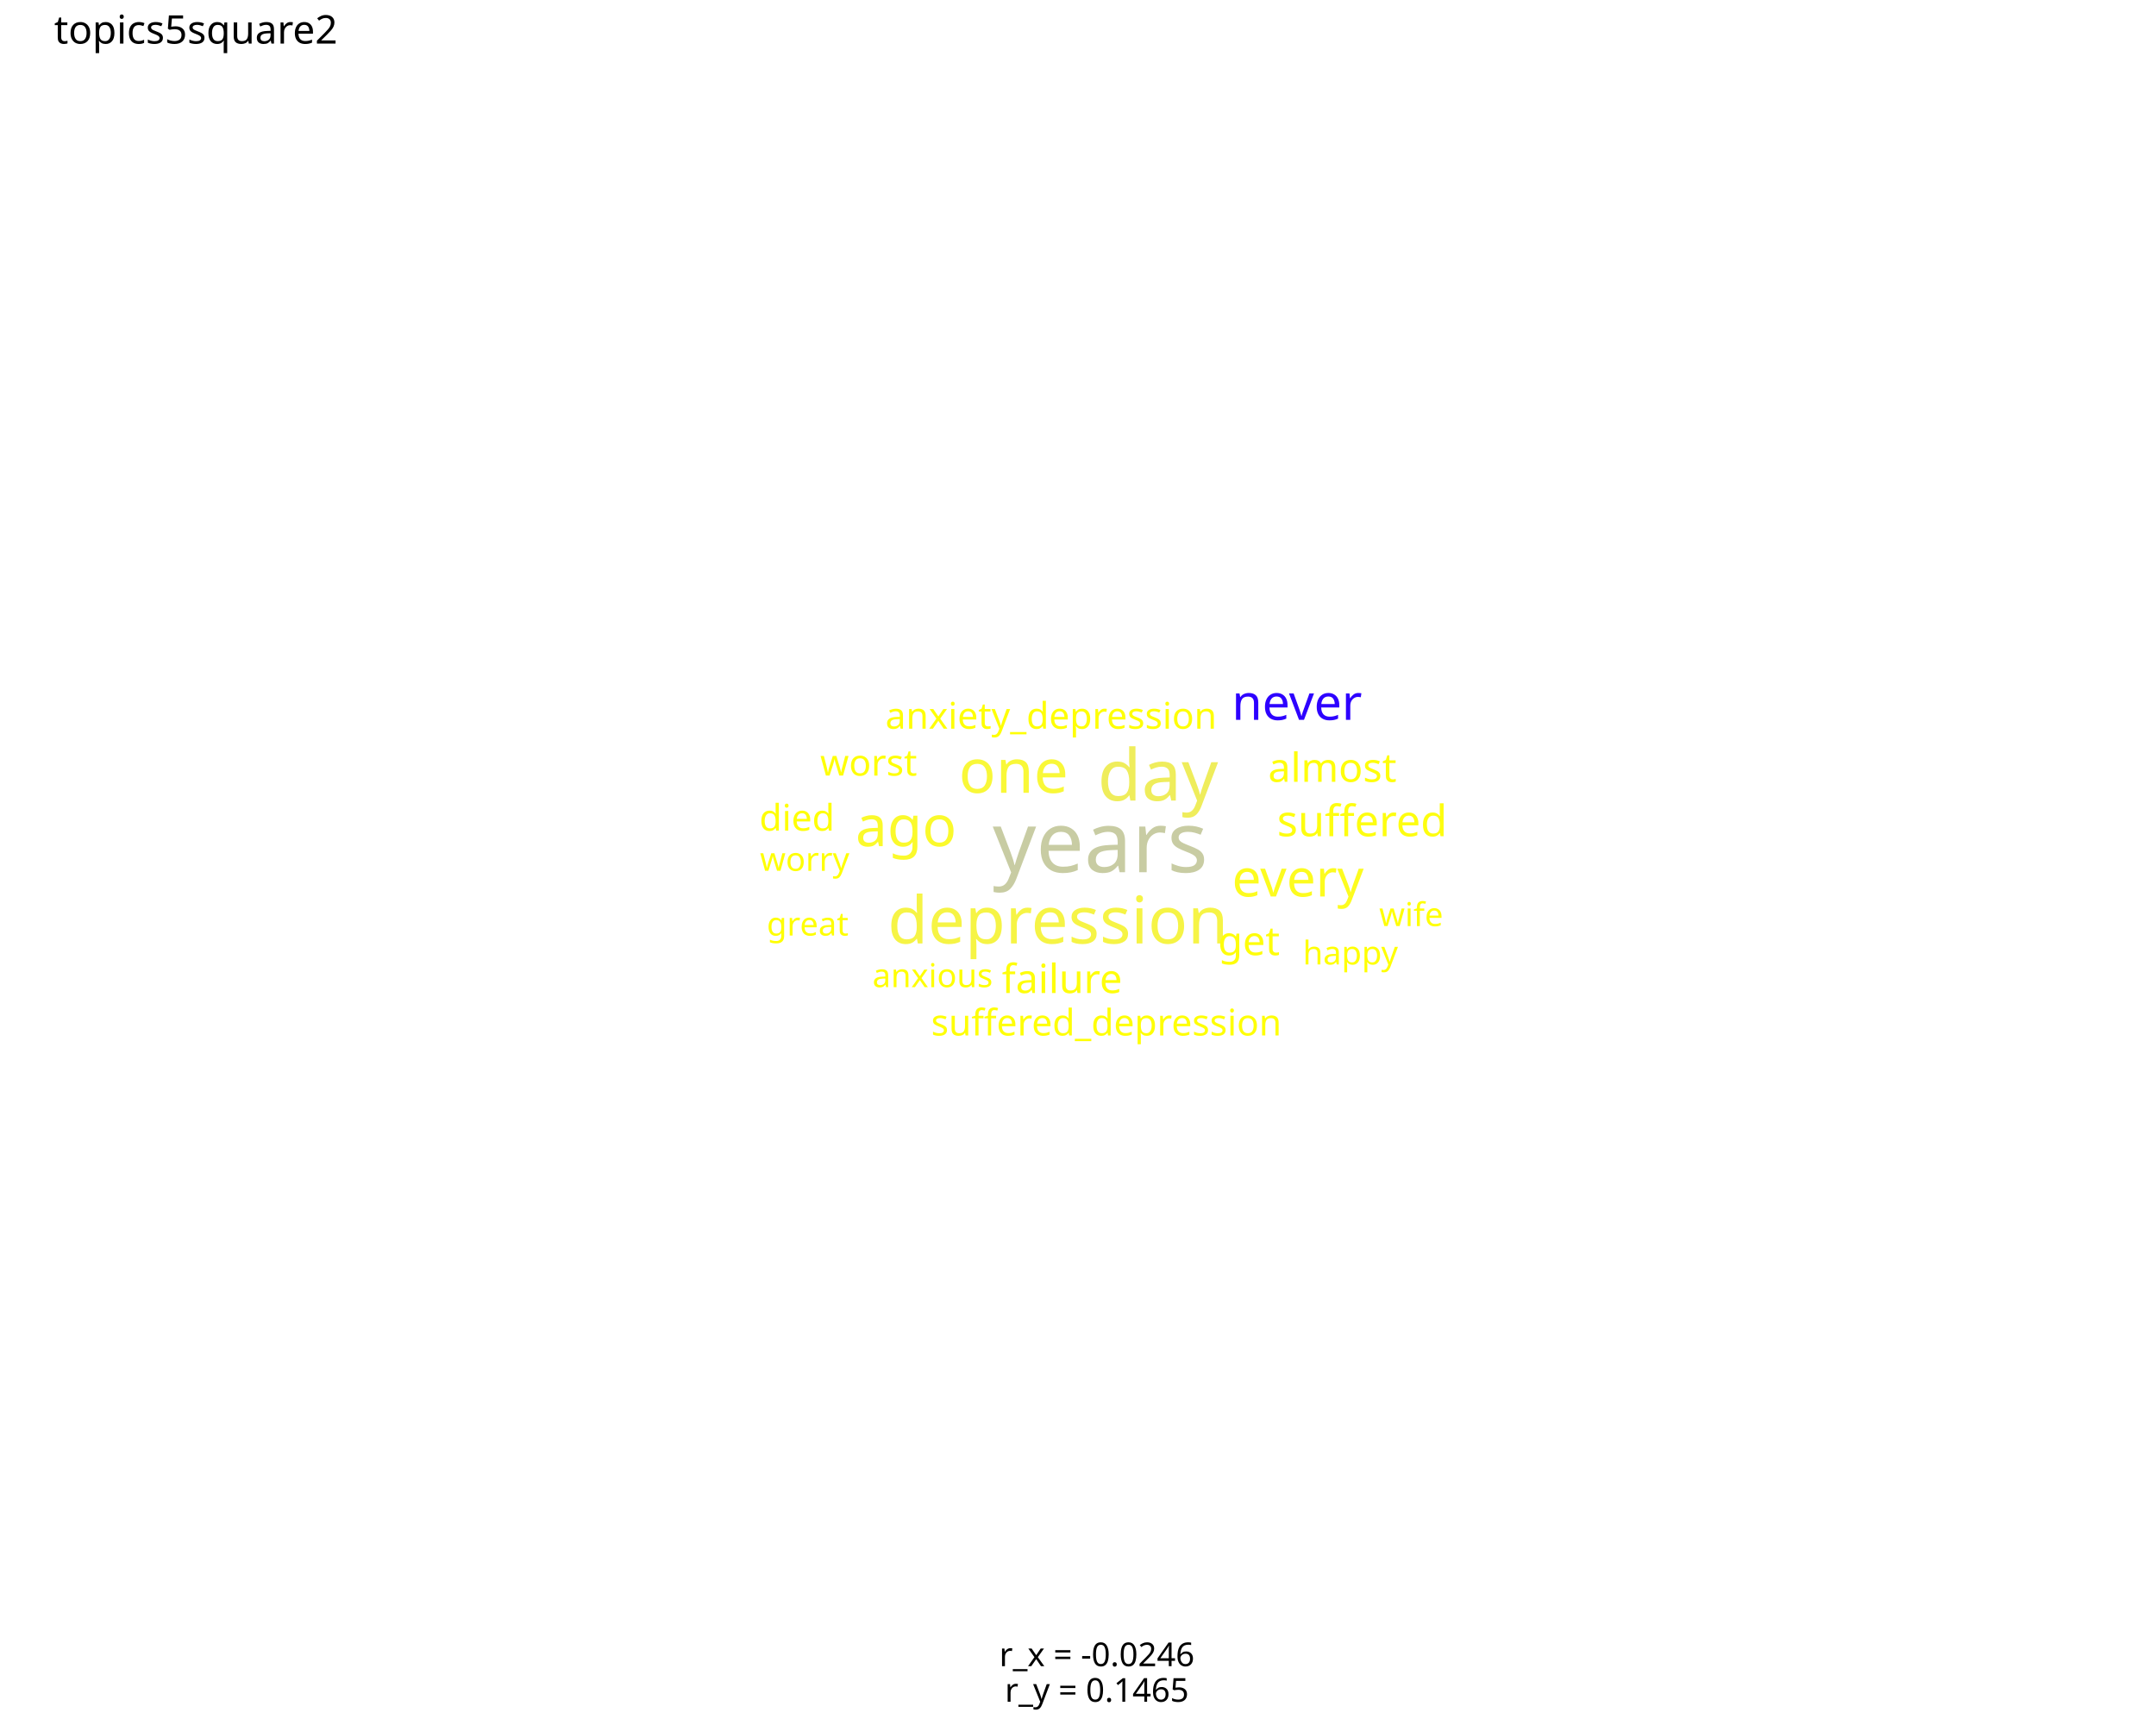
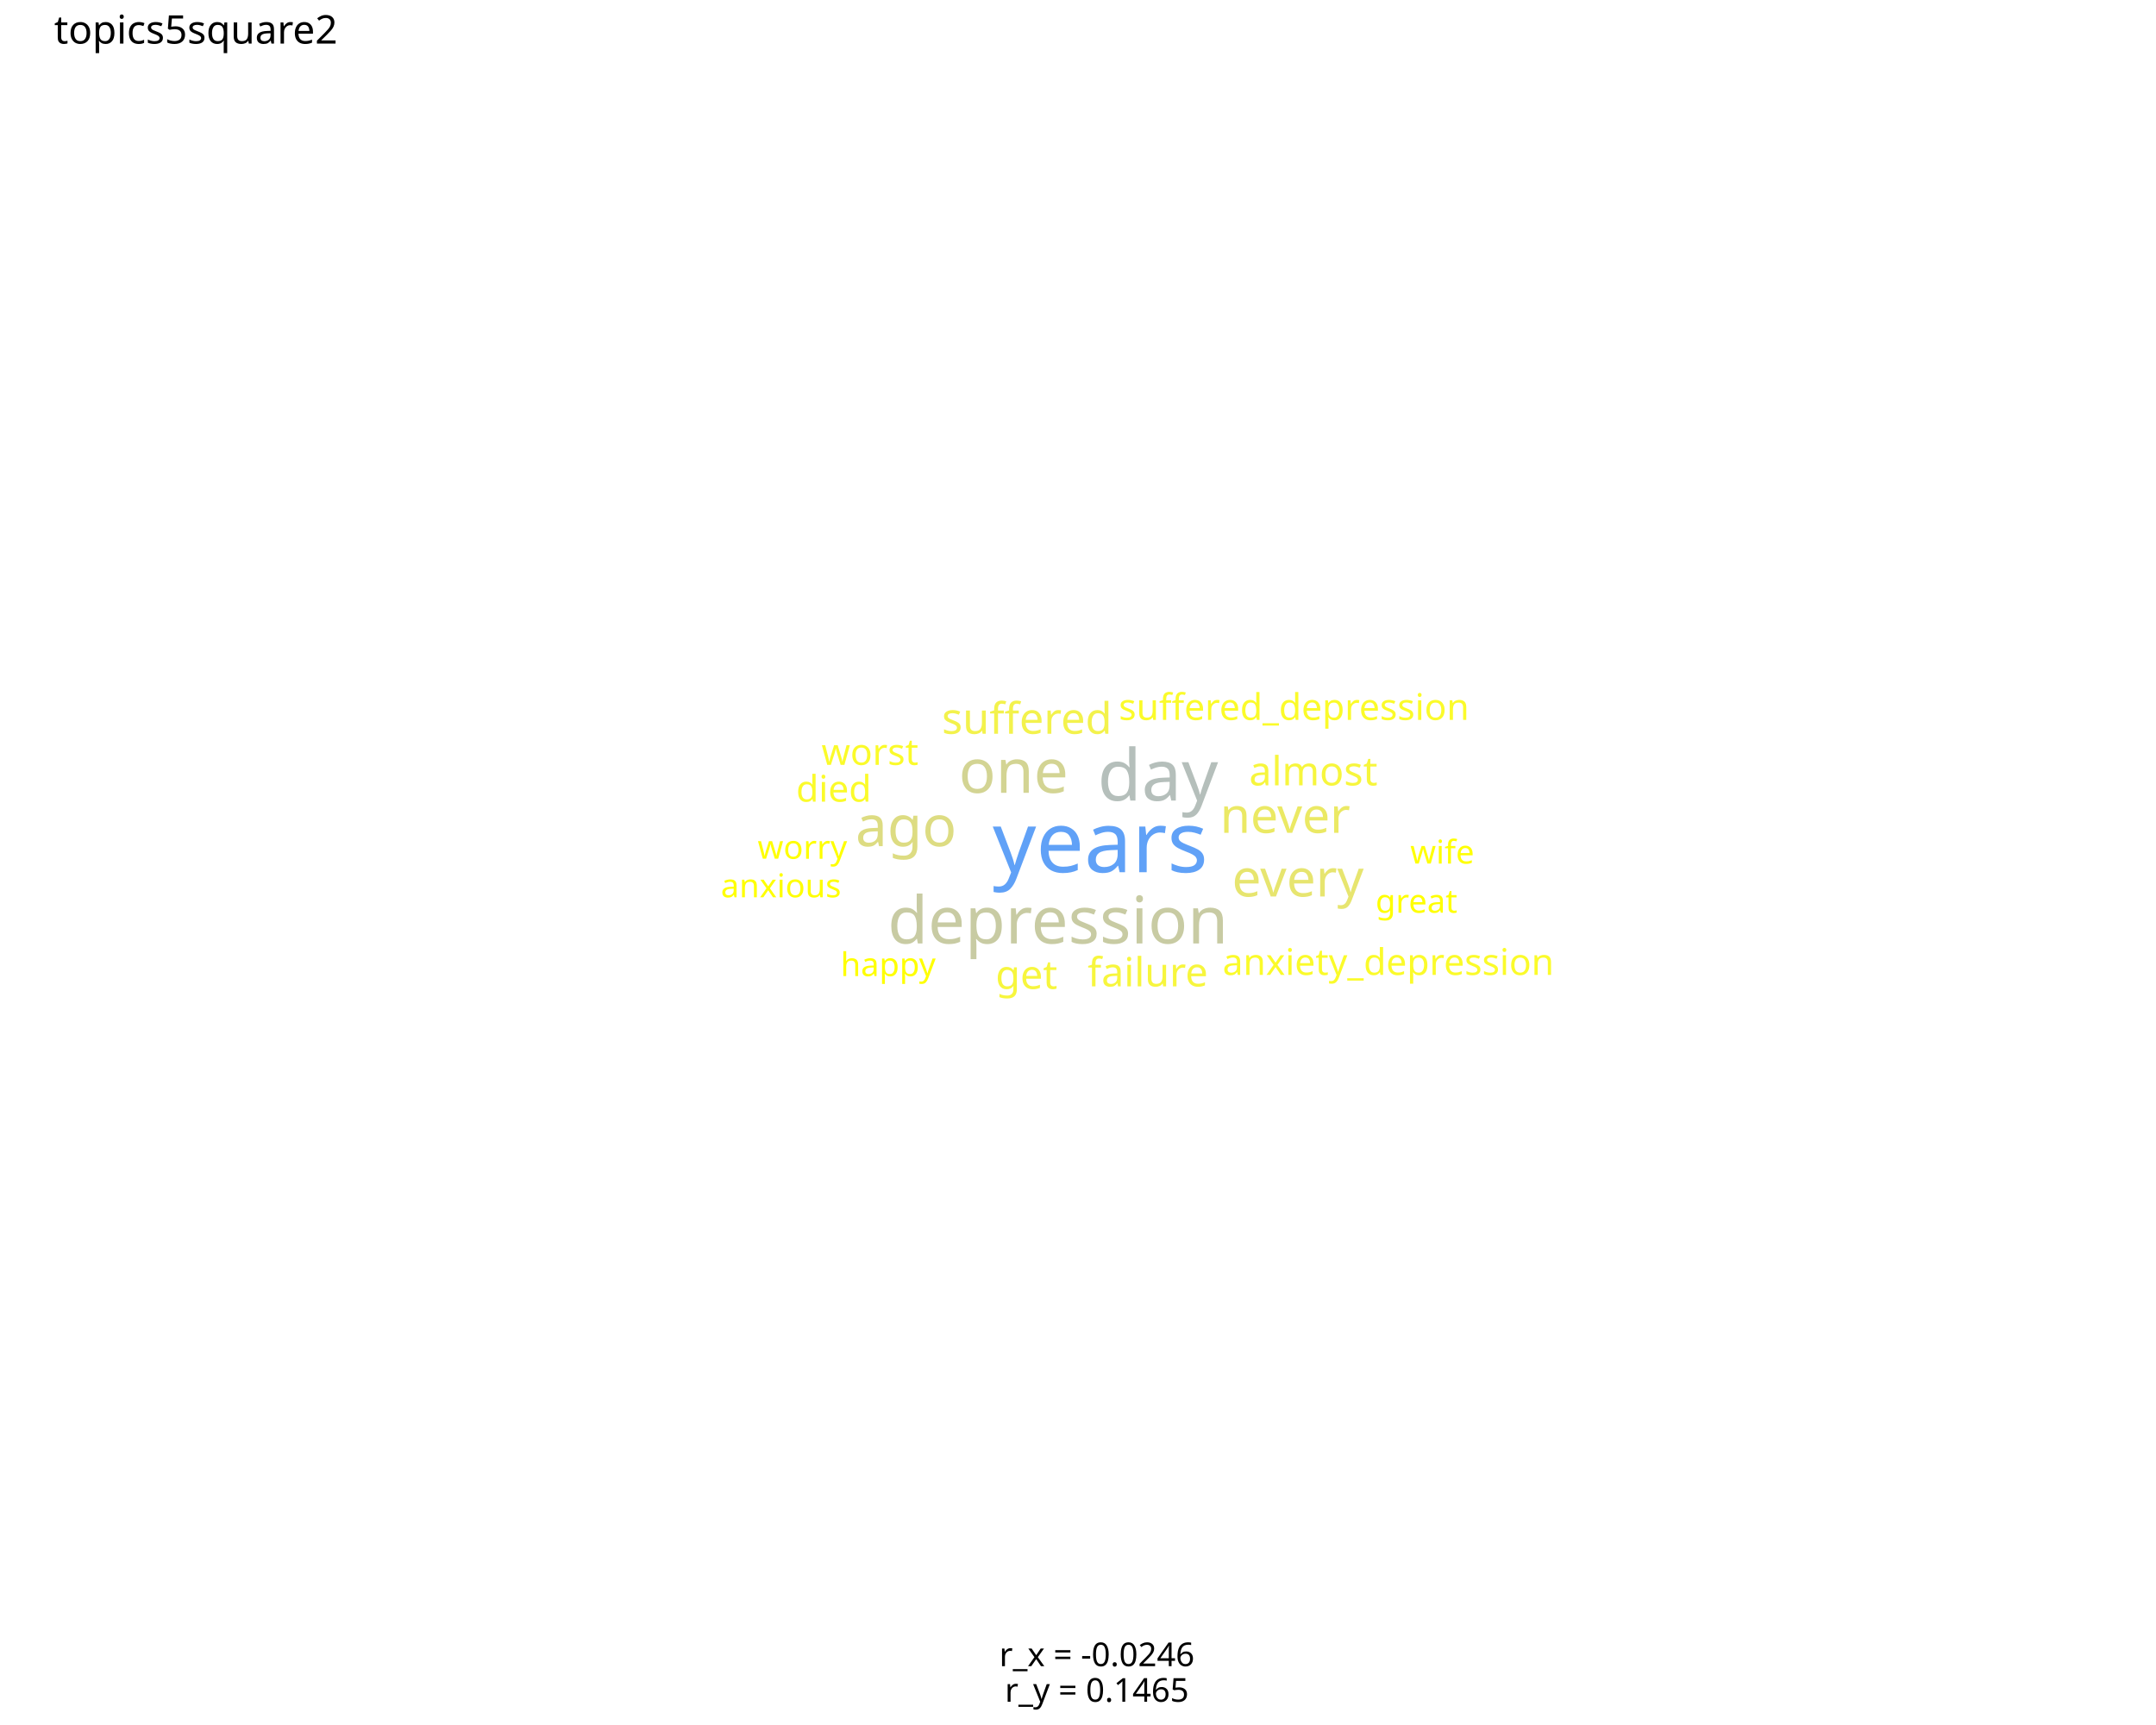
<svg xmlns="http://www.w3.org/2000/svg" class="svglite" data-engine-version="2.0" width="720.00pt" height="576.00pt" viewBox="0 0 720.00 576.00">
  <defs>
    <style type="text/css">
    .svglite line, .svglite polyline, .svglite polygon, .svglite path, .svglite rect, .svglite circle {
      fill: none;
      stroke: #000000;
      stroke-linecap: round;
      stroke-linejoin: round;
      stroke-miterlimit: 10.00;
    }
  </style>
  </defs>
  <rect width="100%" height="100%" style="stroke: none; fill: #FFFFFF;" />
  <defs>
    <clipPath id="cpMC4wMHw3MjAuMDB8MC4wMHw1NzYuMDA=">
      <rect x="0.00" y="0.00" width="720.00" height="576.00" />
    </clipPath>
  </defs>
  <g clip-path="url(#cpMC4wMHw3MjAuMDB8MC4wMHw1NzYuMDA=)">
</g>
  <defs>
    <clipPath id="cpMTguMDd8NzE0LjUyfDIyLjc4fDU0Ni4wNQ==">
      <rect x="18.07" y="22.78" width="696.45" height="523.26" />
    </clipPath>
  </defs>
  <g clip-path="url(#cpMTguMDd8NzE0LjUyfDIyLjc4fDU0Ni4wNQ==)">
-     <text x="331.50" y="291.25" style="font-size: 28.45px; fill: #C8CCA3; font-family: sans;" textLength="69.60px" lengthAdjust="spacingAndGlyphs">years</text>
-     <text x="366.53" y="267.32" style="font-size: 23.87px; fill: #EFED5B; font-family: sans;" textLength="38.50px" lengthAdjust="spacingAndGlyphs">day</text>
-     <text x="296.45" y="315.03" style="font-size: 21.91px; fill: #F6F445; font-family: sans;" textLength="107.18px" lengthAdjust="spacingAndGlyphs">depression</text>
-     <text x="320.17" y="264.73" style="font-size: 20.49px; fill: #F9F838; font-family: sans;" textLength="34.19px" lengthAdjust="spacingAndGlyphs">one</text>
-     <text x="285.67" y="282.55" style="font-size: 18.97px; fill: #FBFA2B; font-family: sans;" textLength="31.66px" lengthAdjust="spacingAndGlyphs">ago</text>
-     <text x="411.42" y="299.35" style="font-size: 17.32px; fill: #FDFC1F; font-family: sans;" textLength="42.37px" lengthAdjust="spacingAndGlyphs">every</text>
-     <text x="426.47" y="279.23" style="font-size: 14.50px; fill: #FEFE0F; font-family: sans;" textLength="52.38px" lengthAdjust="spacingAndGlyphs">suffered</text>
-     <text x="406.75" y="318.93" style="font-size: 13.42px; fill: #FFFE0A; font-family: sans;" textLength="18.66px" lengthAdjust="spacingAndGlyphs">get</text>
-     <text x="334.57" y="331.58" style="font-size: 13.42px; fill: #FFFE0A; font-family: sans;" textLength="36.55px" lengthAdjust="spacingAndGlyphs">failure</text>
-     <text x="423.48" y="261.06" style="font-size: 13.42px; fill: #FFFE0A; font-family: sans;" textLength="39.54px" lengthAdjust="spacingAndGlyphs">almost</text>
-     <text x="295.67" y="243.32" style="font-size: 12.25px; fill: #FFFF06; font-family: sans;" textLength="105.61px" lengthAdjust="spacingAndGlyphs">anxiety_depression</text>
-     <text x="310.94" y="345.76" style="font-size: 12.25px; fill: #FFFF06; font-family: sans;" textLength="111.06px" lengthAdjust="spacingAndGlyphs">suffered_depression</text>
-     <text x="273.88" y="258.99" style="font-size: 12.25px; fill: #FFFF06; font-family: sans;" textLength="29.28px" lengthAdjust="spacingAndGlyphs">worst</text>
-     <text x="253.59" y="277.37" style="font-size: 12.25px; fill: #FFFF06; font-family: sans;" textLength="23.17px" lengthAdjust="spacingAndGlyphs">died</text>
-     <text x="253.77" y="290.79" style="font-size: 10.96px; fill: #FFFF03; font-family: sans;" textLength="26.80px" lengthAdjust="spacingAndGlyphs">worry</text>
-     <text x="291.35" y="329.62" style="font-size: 10.96px; fill: #FFFF03; font-family: sans;" textLength="37.80px" lengthAdjust="spacingAndGlyphs">anxious</text>
-     <text x="256.05" y="312.39" style="font-size: 10.96px; fill: #FFFF03; font-family: sans;" textLength="24.99px" lengthAdjust="spacingAndGlyphs">great</text>
-     <text x="435.07" y="322.05" style="font-size: 10.96px; fill: #FFFF03; font-family: sans;" textLength="29.88px" lengthAdjust="spacingAndGlyphs">happy</text>
-     <text x="460.56" y="309.23" style="font-size: 10.96px; fill: #FFFF03; font-family: sans;" textLength="19.50px" lengthAdjust="spacingAndGlyphs">wife</text>
-     <text x="411.38" y="240.37" style="font-size: 16.43px; fill: #2D00FF; font-family: sans;" textLength="41.12px" lengthAdjust="spacingAndGlyphs">never</text>
+     <text x="331.50" y="291.25" style="font-size: 28.45px; fill: #60A1F7; font-family: sans;" textLength="69.60px" lengthAdjust="spacingAndGlyphs">years</text>
+     <text x="366.53" y="267.32" style="font-size: 23.87px; fill: #B5BFBB; font-family: sans;" textLength="38.50px" lengthAdjust="spacingAndGlyphs">day</text>
+     <text x="296.45" y="315.03" style="font-size: 21.91px; fill: #C8CBA3; font-family: sans;" textLength="107.18px" lengthAdjust="spacingAndGlyphs">depression</text>
+     <text x="320.17" y="264.73" style="font-size: 20.49px; fill: #D3D493; font-family: sans;" textLength="34.19px" lengthAdjust="spacingAndGlyphs">one</text>
+     <text x="285.67" y="282.55" style="font-size: 18.97px; fill: #DDDC82; font-family: sans;" textLength="31.66px" lengthAdjust="spacingAndGlyphs">ago</text>
+     <text x="411.42" y="299.35" style="font-size: 17.32px; fill: #E7E56F; font-family: sans;" textLength="42.37px" lengthAdjust="spacingAndGlyphs">every</text>
+     <text x="407.44" y="278.10" style="font-size: 16.43px; fill: #EBE964; font-family: sans;" textLength="41.12px" lengthAdjust="spacingAndGlyphs">never</text>
+     <text x="314.52" y="245.02" style="font-size: 14.50px; fill: #F3F24C; font-family: sans;" textLength="52.38px" lengthAdjust="spacingAndGlyphs">suffered</text>
+     <text x="332.47" y="330.19" style="font-size: 13.42px; fill: #F7F63D; font-family: sans;" textLength="18.66px" lengthAdjust="spacingAndGlyphs">get</text>
+     <text x="363.20" y="329.36" style="font-size: 13.42px; fill: #F7F63D; font-family: sans;" textLength="36.55px" lengthAdjust="spacingAndGlyphs">failure</text>
+     <text x="417.13" y="262.24" style="font-size: 13.42px; fill: #F7F63D; font-family: sans;" textLength="39.54px" lengthAdjust="spacingAndGlyphs">almost</text>
+     <text x="408.28" y="325.54" style="font-size: 12.25px; fill: #FBFB2A; font-family: sans;" textLength="105.61px" lengthAdjust="spacingAndGlyphs">anxiety_depression</text>
+     <text x="373.61" y="240.39" style="font-size: 12.25px; fill: #FBFB2A; font-family: sans;" textLength="111.06px" lengthAdjust="spacingAndGlyphs">suffered_depression</text>
+     <text x="274.32" y="255.41" style="font-size: 12.25px; fill: #FBFB2A; font-family: sans;" textLength="29.28px" lengthAdjust="spacingAndGlyphs">worst</text>
+     <text x="265.87" y="267.69" style="font-size: 12.25px; fill: #FBFB2A; font-family: sans;" textLength="23.17px" lengthAdjust="spacingAndGlyphs">died</text>
+     <text x="253.01" y="286.76" style="font-size: 10.96px; fill: #FFFF00; font-family: sans;" textLength="26.80px" lengthAdjust="spacingAndGlyphs">worry</text>
+     <text x="240.72" y="299.62" style="font-size: 10.96px; fill: #FFFF00; font-family: sans;" textLength="37.80px" lengthAdjust="spacingAndGlyphs">anxious</text>
+     <text x="459.36" y="304.77" style="font-size: 10.96px; fill: #FFFF00; font-family: sans;" textLength="24.99px" lengthAdjust="spacingAndGlyphs">great</text>
+     <text x="280.70" y="325.93" style="font-size: 10.96px; fill: #FFFF00; font-family: sans;" textLength="29.88px" lengthAdjust="spacingAndGlyphs">happy</text>
+     <text x="470.95" y="288.36" style="font-size: 10.96px; fill: #FFFF00; font-family: sans;" textLength="19.50px" lengthAdjust="spacingAndGlyphs">wife</text>
  </g>
  <g clip-path="url(#cpMC4wMHw3MjAuMDB8MC4wMHw1NzYuMDA=)">
    <text x="366.30" y="556.36" text-anchor="middle" style="font-size: 11.00px; font-family: sans;" textLength="65.14px" lengthAdjust="spacingAndGlyphs">r_x = -0.0246</text>
    <text x="366.30" y="568.24" text-anchor="middle" style="font-size: 11.00px; font-family: sans;" textLength="61.47px" lengthAdjust="spacingAndGlyphs">r_y = 0.1465</text>
    <text x="18.07" y="14.56" style="font-size: 13.20px; font-family: sans;" textLength="89.54px" lengthAdjust="spacingAndGlyphs">topics5square2</text>
  </g>
</svg>
